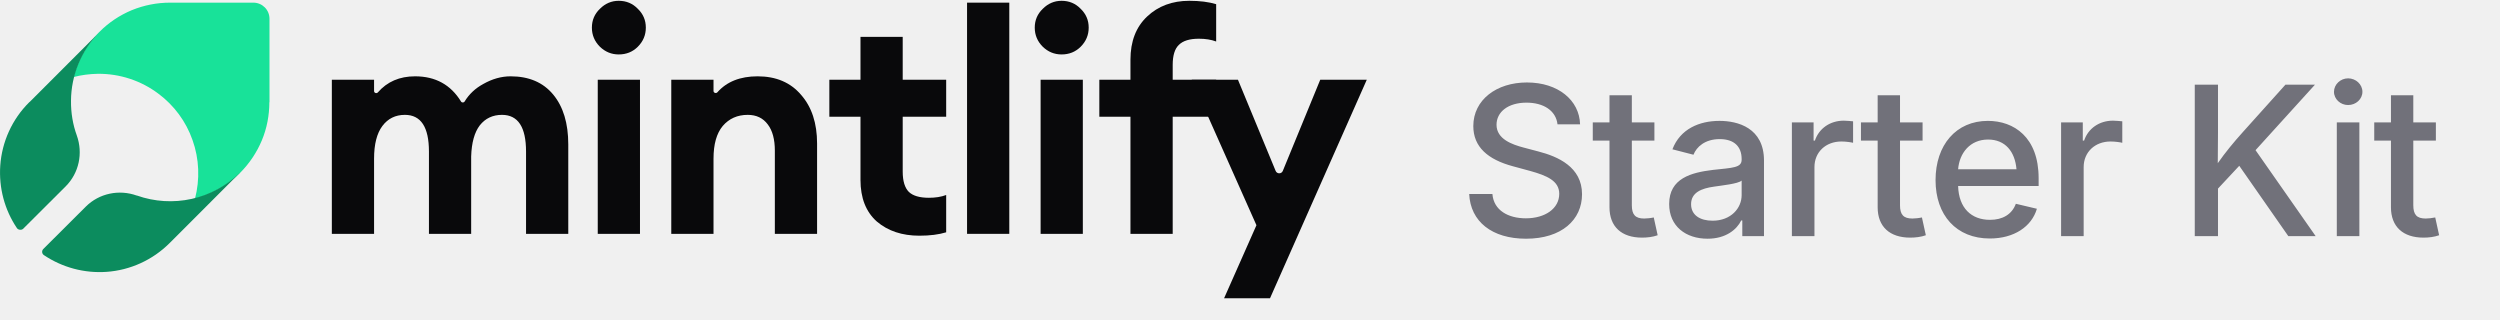
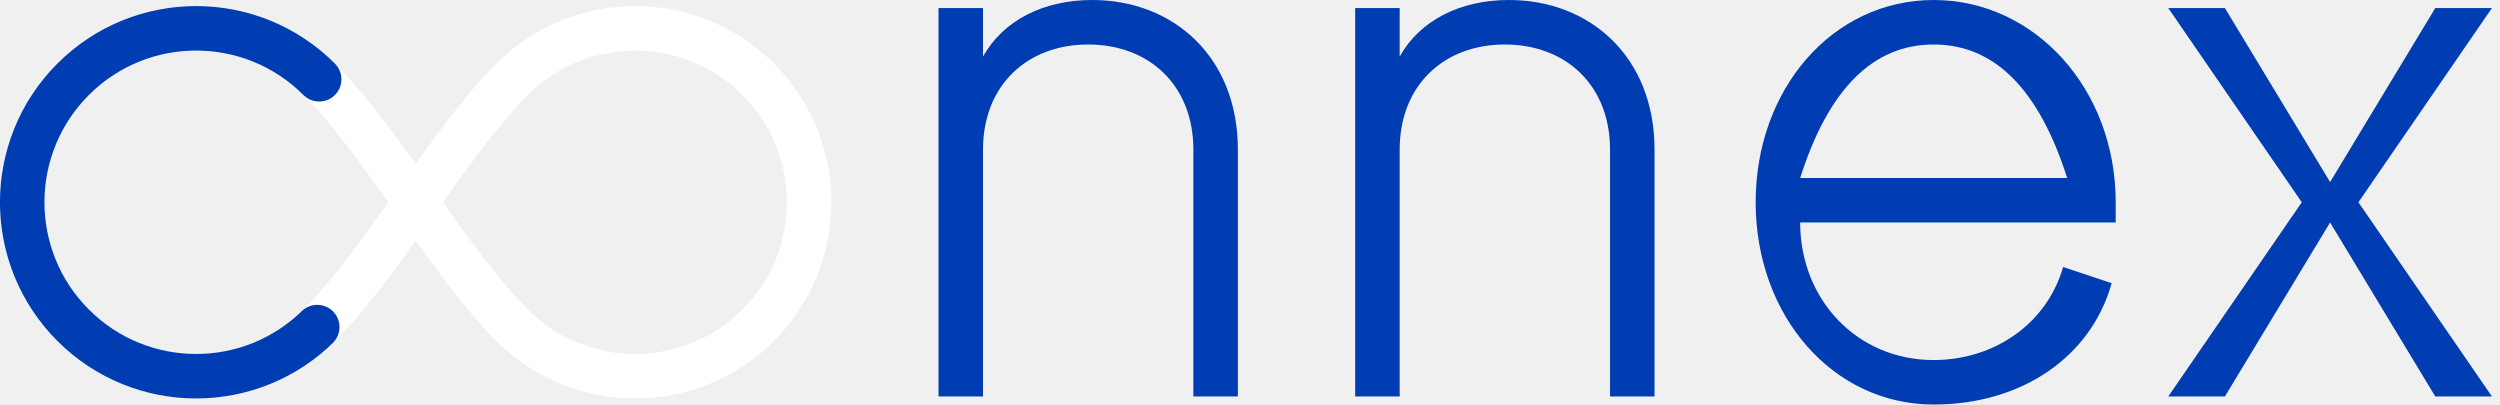
- <svg xmlns="http://www.w3.org/2000/svg" width="180" height="23" viewBox="0 0 180 23" fill="none">
-   <path d="M91.44 21.476H88.133L90.464 16.216L85.802 5.74H89.132L91.847 12.307C91.943 12.536 92.268 12.536 92.362 12.306L95.058 5.74H98.409L91.44 21.476Z" fill="#09090B" />
-   <path d="M81.393 16.837V8.403H79.152V5.74H81.393V4.297C81.393 2.98 81.792 1.944 82.592 1.19C83.391 0.435 84.404 0.058 85.633 0.058C86.387 0.058 87.031 0.139 87.564 0.302V2.988C87.208 2.854 86.794 2.788 86.32 2.788C85.655 2.788 85.174 2.936 84.878 3.232C84.582 3.513 84.434 3.994 84.434 4.674V5.74H87.564V8.403H84.434V16.837H81.393Z" fill="#09090B" />
-   <path d="M76.433 3.92C75.915 3.92 75.463 3.735 75.079 3.365C74.694 2.98 74.502 2.521 74.502 1.989C74.502 1.456 74.694 1.005 75.079 0.635C75.463 0.25 75.915 0.058 76.433 0.058C76.98 0.058 77.438 0.25 77.809 0.635C78.193 1.005 78.386 1.456 78.386 1.989C78.386 2.521 78.193 2.98 77.809 3.365C77.438 3.735 76.98 3.92 76.433 3.92ZM74.924 16.837V5.74H77.964V16.837H74.924Z" fill="#09090B" />
-   <path d="M69.628 16.837V0.191H72.669V16.837H69.628Z" fill="#09090B" />
-   <path d="M66.194 16.97C64.951 16.97 63.93 16.63 63.131 15.949C62.347 15.254 61.955 14.255 61.955 12.953V8.403H59.713V5.74H61.955V2.655H64.995V5.74H68.125V8.403H64.995V12.354C64.995 13.034 65.143 13.523 65.439 13.819C65.735 14.1 66.216 14.24 66.882 14.24C67.355 14.24 67.769 14.174 68.125 14.04V16.726C67.592 16.889 66.948 16.97 66.194 16.97Z" fill="#09090B" />
-   <path d="M48.332 16.837V5.74H51.373V6.551C51.373 6.688 51.559 6.748 51.65 6.646C52.328 5.879 53.293 5.495 54.546 5.495C55.878 5.495 56.921 5.939 57.676 6.827C58.445 7.7 58.83 8.869 58.83 10.334V16.837H55.789V10.844C55.789 10.03 55.619 9.402 55.279 8.958C54.939 8.499 54.458 8.27 53.836 8.27C53.096 8.27 52.497 8.536 52.038 9.069C51.594 9.601 51.373 10.386 51.373 11.421V16.837H48.332Z" fill="#09090B" />
-   <path d="M44.547 3.92C44.029 3.92 43.578 3.735 43.193 3.365C42.809 2.98 42.616 2.521 42.616 1.989C42.616 1.456 42.809 1.005 43.193 0.635C43.578 0.25 44.029 0.058 44.547 0.058C45.095 0.058 45.553 0.25 45.923 0.635C46.308 1.005 46.5 1.456 46.5 1.989C46.5 2.521 46.308 2.98 45.923 3.365C45.553 3.735 45.095 3.92 44.547 3.92ZM43.038 16.837V5.74H46.079V16.837H43.038Z" fill="#09090B" />
-   <path d="M37.875 16.837V10.911C37.875 9.15 37.298 8.27 36.144 8.27C35.478 8.27 34.945 8.521 34.546 9.024C34.161 9.527 33.954 10.275 33.924 11.266V16.837H30.884V10.911C30.884 9.15 30.306 8.27 29.152 8.27C28.472 8.27 27.932 8.536 27.532 9.069C27.133 9.601 26.933 10.386 26.933 11.421V16.837H23.892V5.74H26.933V6.559C26.933 6.695 27.116 6.755 27.206 6.652C27.878 5.881 28.771 5.495 29.885 5.495C31.349 5.495 32.452 6.1 33.193 7.309C33.252 7.404 33.395 7.403 33.454 7.307C33.774 6.78 34.219 6.361 34.79 6.05C35.441 5.68 36.099 5.495 36.765 5.495C38.082 5.495 39.103 5.932 39.828 6.805C40.553 7.678 40.916 8.876 40.916 10.4V16.837H37.875Z" fill="#09090B" />
-   <path d="M19.403 7.362V1.35C19.403 0.705 18.879 0.191 18.244 0.191H12.235C11.291 0.191 10.357 0.378 9.487 0.733C8.618 1.098 7.824 1.621 7.16 2.295L7.114 2.341C6.235 3.23 5.609 4.333 5.291 5.548C5.861 5.399 6.45 5.324 7.039 5.314C8.609 5.296 10.151 5.801 11.403 6.745C12.534 7.586 13.394 8.746 13.861 10.083C14.347 11.438 14.403 12.916 14.039 14.309C15.244 13.991 16.356 13.364 17.244 12.486L17.291 12.439C17.954 11.775 18.487 10.98 18.851 10.111C19.216 9.241 19.393 8.306 19.393 7.362H19.403Z" fill="#18E299" />
-   <path d="M5.112 7.26C5.121 5.416 5.857 3.646 7.151 2.324L2.151 7.326C2.133 7.344 2.114 7.354 2.095 7.372C0.876 8.583 0.14 10.204 0.019 11.918C-0.092 13.52 0.327 15.103 1.22 16.426C1.306 16.552 1.537 16.593 1.667 16.472L4.73 13.417C5.689 12.458 5.987 11.033 5.531 9.757C5.242 8.965 5.103 8.117 5.112 7.26Z" fill="#0C8C5E" />
-   <path d="M17.262 12.44C16.303 13.38 15.102 14.032 13.799 14.321C12.486 14.61 11.127 14.526 9.861 14.079C9.861 14.079 9.851 14.079 9.842 14.079C8.567 13.622 7.142 13.921 6.183 14.871L3.12 17.926C2.99 18.056 3.009 18.27 3.167 18.373C4.489 19.258 6.072 19.686 7.673 19.574C9.386 19.453 10.997 18.717 12.216 17.497L12.263 17.451L17.262 12.449V12.44Z" fill="#0C8C5E" />
-   <text x="105" y="17" font-family="Inter, ui-sans-serif, system-ui, -apple-system, sans-serif" font-size="15" font-weight="500" fill="#71717A" letter-spacing="-0.01em">Starter Kit</text>
+ <svg xmlns="http://www.w3.org/2000/svg" viewBox="0 0 618 100" fill="none">
+   <style>
+     .connex-mobius-track {
+       stroke-width: 11;
+       stroke-linecap: round;
+       stroke-linejoin: round;
+       fill: none;
+       stroke: #ffffff;
+     }
+     .connex-mobius-flow {
+       stroke-width: 11;
+       stroke-linecap: round;
+       stroke-linejoin: round;
+       fill: none;
+       stroke: #003db3;
+       stroke-dasharray: 202 359;
+       stroke-dashoffset: 0;
+       animation: connexLogoMobiusTrace 4s linear infinite;
+     }
+     @keyframes connexLogoMobiusTrace {
+       0% {
+         stroke-dasharray: 202 359;
+         stroke-dashoffset: 0;
+         animation-timing-function: linear;
+       }
+       22% {
+         stroke-dasharray: 202 359;
+         stroke-dashoffset: 0;
+         animation-timing-function: cubic-bezier(0.42, 0, 0.58, 1);
+       }
+       50% {
+         stroke-dasharray: 260 301;
+         stroke-dashoffset: -252;
+         animation-timing-function: linear;
+       }
+       72% {
+         stroke-dasharray: 260 301;
+         stroke-dashoffset: -252;
+         animation-timing-function: cubic-bezier(0.42, 0, 0.58, 1);
+       }
+       100% {
+         stroke-dasharray: 202 359;
+         stroke-dashoffset: -561;
+       }
+     }
+     .connex-logo-letters {
+       fill: #003db3;
+     }
+   </style>
+   <path d="M 78.9 19.6 A 43 43 0 1 0 78.9 80.4 C 94.9 64.4, 110.6 35.6, 126.6 19.6 A 43 43 0 1 1 126.6 80.4 C 110.6 64.4, 94.9 35.6, 78.9 19.6 Z" class="connex-mobius-track" />
+   <path d="M 78.9 19.6 A 43 43 0 1 0 78.9 80.4 C 94.9 64.4, 110.6 35.6, 126.6 19.6 A 43 43 0 1 1 126.6 80.4 C 110.6 64.4, 94.9 35.6, 78.9 19.6 Z" class="connex-mobius-flow" />
+   <g class="connex-logo-letters">
+     <path d="M 232 98 L 232 2 L 243 2 L 243 14 C 248 5, 258 0, 270 0 C 290 0, 306 14, 306 37 L 306 98 L 295 98 L 295 37 C 295 21, 284 11, 269 11 C 254 11, 243 21, 243 37 L 243 98 Z" />
+     <path d="M 335 98 L 335 2 L 346 2 L 346 14 C 351 5, 361 0, 373 0 C 393 0, 409 14, 409 37 L 409 98 L 398 98 L 398 37 C 398 21, 387 11, 372 11 C 357 11, 346 21, 346 37 L 346 98 Z" />
+     <path fill-rule="evenodd" clip-rule="evenodd" d="M 478 0 C 453 0, 434 22, 434 50 C 434 78, 453 100, 478 100 C 500 100, 517 88, 522 70 L 510 66 C 506 80, 493 89, 478 89 C 459 89, 445 74, 445 55 L 523 55 L 523 50 C 523 22, 503 0, 478 0 Z M 478 11 C 493 11, 504 22, 511 44 L 445 44 C 452 22, 463 11, 478 11 Z" />
+     <path d="M 536 2 L 550 2 L 576 45 L 602 2 L 616 2 L 583 50 L 616 98 L 602 98 L 576 55 L 550 98 L 536 98 L 569 50 Z" />
+   </g>
</svg>
